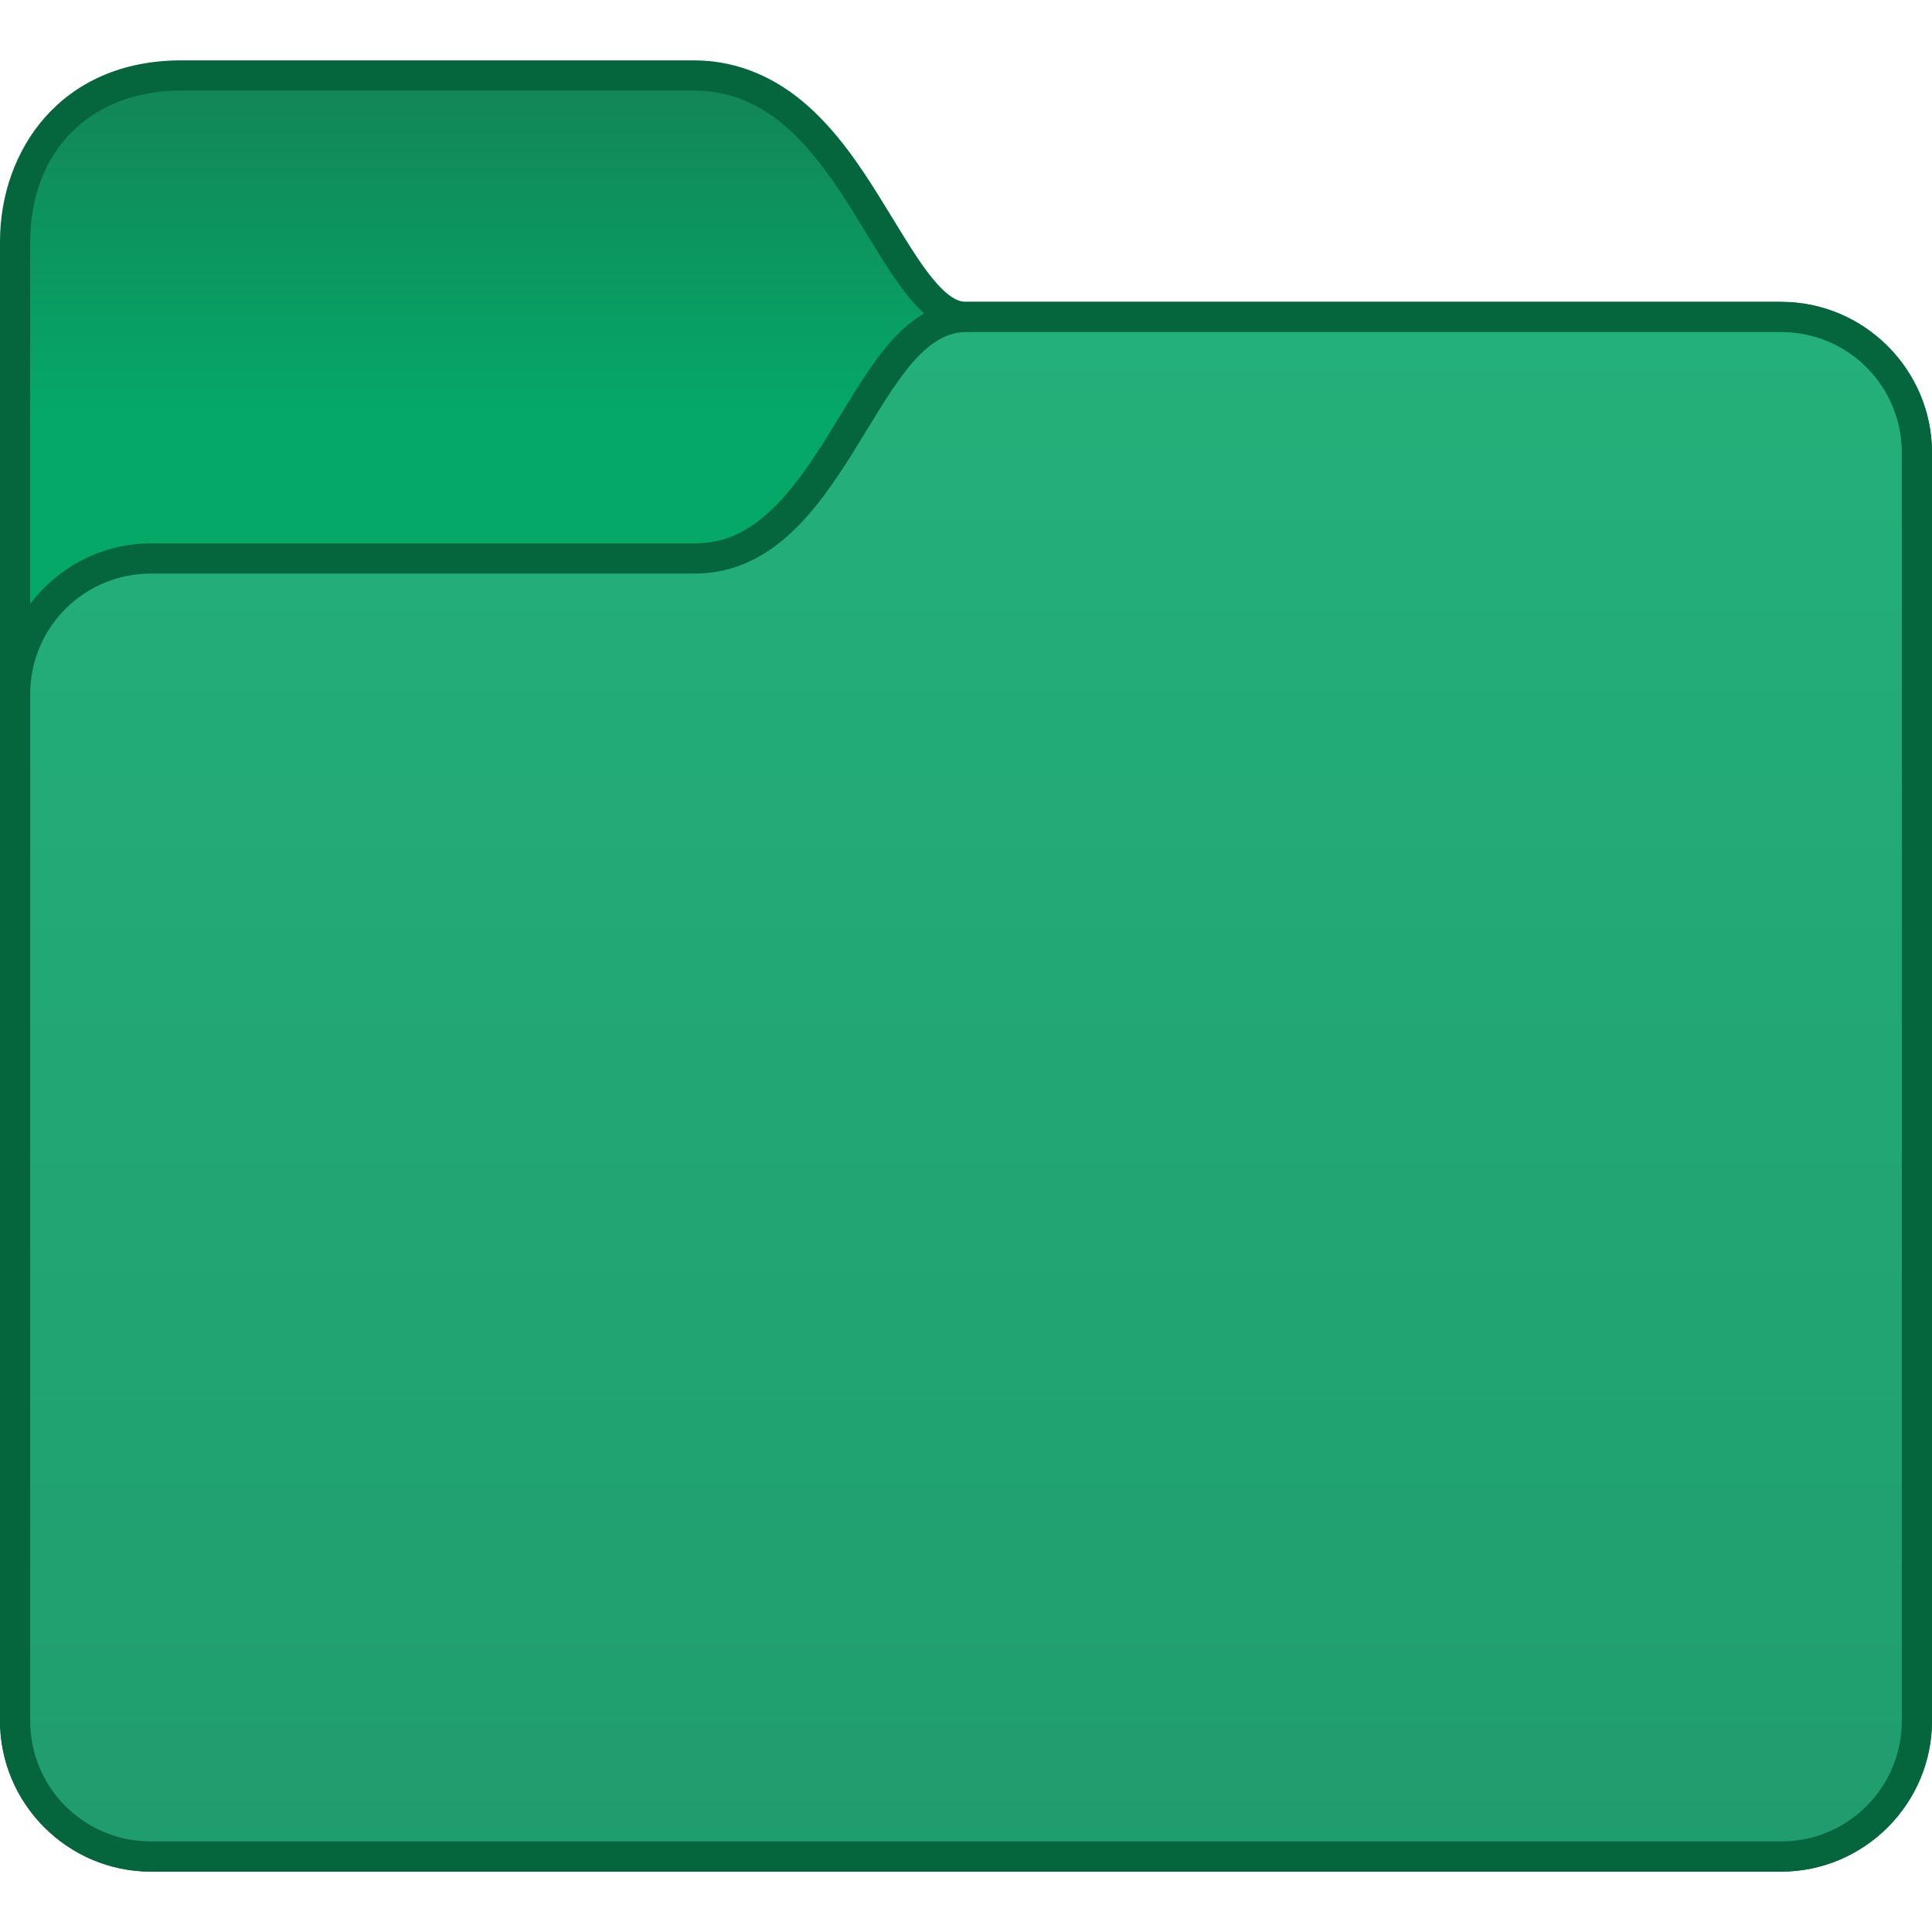
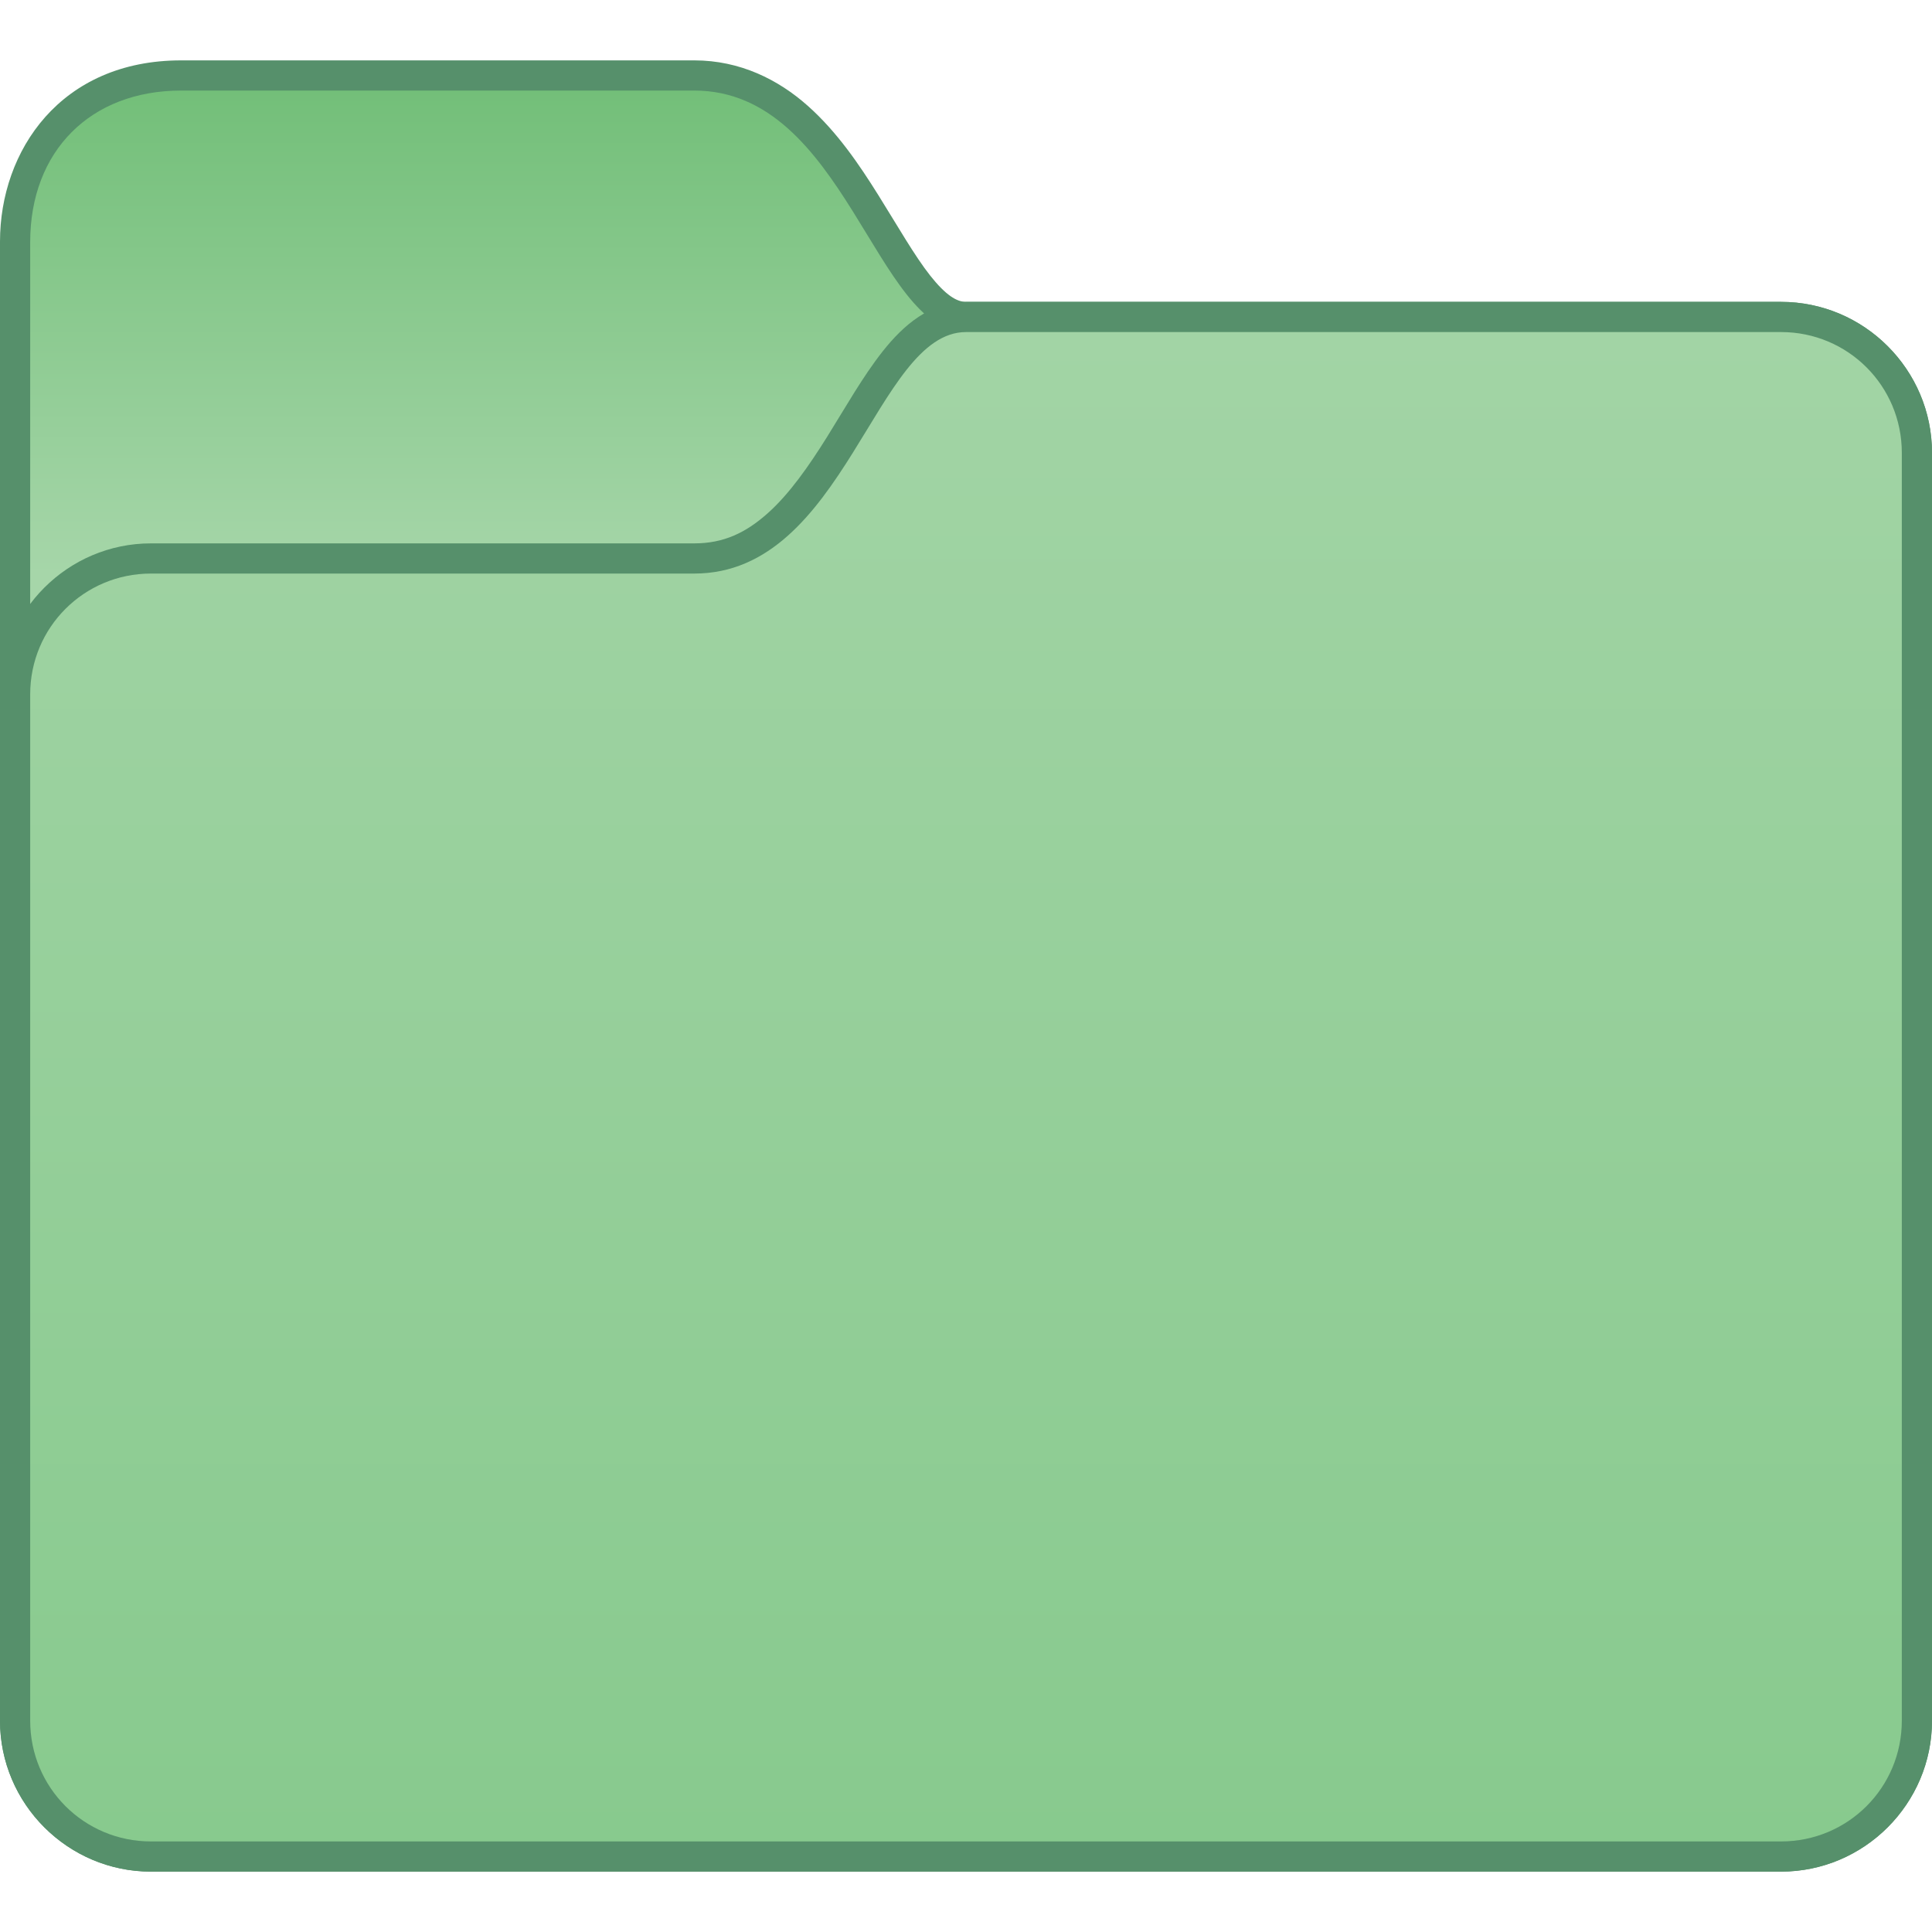
- <svg xmlns="http://www.w3.org/2000/svg" xmlns:xlink="http://www.w3.org/1999/xlink" width="64" height="64" viewBox="0 0 64 64" version="1.1" id="svg8">
+ <svg xmlns="http://www.w3.org/2000/svg" xmlns:xlink="http://www.w3.org/1999/xlink" width="64" height="64" viewBox="0 0 64 64" version="1.1" id="svg8" xml:space="preserve">
  <defs id="defs2">
    <style type="text/css" id="current-color-scheme">
      .ColorScheme-Text {
        color:#122036;
      }
      </style>
    <style type="text/css" id="current-color-scheme-7">
      .ColorScheme-Text {
        color:#122036;
      }
      </style>
    <style type="text/css" id="current-color-scheme-5">
      .ColorScheme-Text {
        color:#122036;
      }
      </style>
    <style id="current-color-scheme-9" type="text/css">
      .ColorScheme-Text {
        color:#122036;
      }
      </style>
    <style id="current-color-scheme-1" type="text/css">
      .ColorScheme-Text {
        color:#122036;
      }
      </style>
    <style type="text/css" id="current-color-scheme-10">
      .ColorScheme-Text {
        color:#122036;
      }
      </style>
    <style id="current-color-scheme-6" type="text/css">
      .ColorScheme-Text {
        color:#122036;
      }
      </style>
    <style id="current-color-scheme-7-1" type="text/css">
      .ColorScheme-Text {
        color:#122036;
      }
      </style>
    <style id="current-color-scheme-5-2" type="text/css">
      .ColorScheme-Text {
        color:#122036;
      }
      </style>
    <style id="current-color-scheme-12" type="text/css">
      .ColorScheme-Text {
        color:#122036;
      }
      </style>
    <style id="current-color-scheme-7-7" type="text/css">
      .ColorScheme-Text {
        color:#122036;
      }
      </style>
    <style id="current-color-scheme-5-0" type="text/css">
      .ColorScheme-Text {
        color:#122036;
      }
      </style>
    <style type="text/css" id="current-color-scheme-9-9">
      .ColorScheme-Text {
        color:#122036;
      }
      </style>
    <style type="text/css" id="current-color-scheme-1-3">
      .ColorScheme-Text {
        color:#122036;
      }
      </style>
    <style id="current-color-scheme-10-6" type="text/css">
      .ColorScheme-Text {
        color:#122036;
      }
      </style>
    <style type="text/css" id="current-color-scheme-6-0">
      .ColorScheme-Text {
        color:#122036;
      }
      </style>
    <style type="text/css" id="current-color-scheme-7-1-6">
      .ColorScheme-Text {
        color:#122036;
      }
      </style>
    <style type="text/css" id="current-color-scheme-5-2-2">
      .ColorScheme-Text {
        color:#122036;
      }
      </style>
    <style id="current-color-scheme-3" type="text/css">
      .ColorScheme-Text {
        color:#122036;
      }
      </style>
    <style id="current-color-scheme-7-75" type="text/css">
      .ColorScheme-Text {
        color:#122036;
      }
      </style>
    <style id="current-color-scheme-5-9" type="text/css">
      .ColorScheme-Text {
        color:#122036;
      }
      </style>
    <style type="text/css" id="current-color-scheme-9-2">
      .ColorScheme-Text {
        color:#122036;
      }
      </style>
    <style type="text/css" id="current-color-scheme-1-2">
      .ColorScheme-Text {
        color:#122036;
      }
      </style>
    <style id="current-color-scheme-10-8" type="text/css">
      .ColorScheme-Text {
        color:#122036;
      }
      </style>
    <style type="text/css" id="current-color-scheme-6-9">
      .ColorScheme-Text {
        color:#122036;
      }
      </style>
    <style type="text/css" id="current-color-scheme-7-1-7">
      .ColorScheme-Text {
        color:#122036;
      }
      </style>
    <style type="text/css" id="current-color-scheme-5-2-3">
      .ColorScheme-Text {
        color:#122036;
      }
      </style>
    <style id="current-color-scheme-67" type="text/css">
      .ColorScheme-Text {
        color:#122036;
      }
      </style>
-     <linearGradient xlink:href="#linearGradient44507" id="linearGradient940" x1="18" y1="357.65" x2="18" y2="346.65" gradientUnits="userSpaceOnUse" />
+     <linearGradient xlink:href="#linearGradient44507" id="linearGradient940" x1="18" y1="362.65" x2="18" y2="346.65" gradientUnits="userSpaceOnUse" />
    <linearGradient id="linearGradient44507">
-       <stop id="stop44503" offset="0" style="stop-color:#04a967;stop-opacity:1;" />
-       <stop id="stop44505" offset="1" style="stop-color:#138658;stop-opacity:1;" />
+       <stop id="stop44503" offset="0" style="stop-color:#a6d6a9;stop-opacity:1;" />
+       <stop id="stop44505" offset="1" style="stop-color:#73bf79;stop-opacity:1;" />
    </linearGradient>
    <linearGradient xlink:href="#linearGradient43949" id="linearGradient972" x1="38" y1="404.65" x2="38" y2="354.65" gradientUnits="userSpaceOnUse" />
    <linearGradient id="linearGradient43949">
-       <stop id="stop43945" offset="0" style="stop-color:#209d6e;stop-opacity:1;" />
-       <stop id="stop43947" offset="1" style="stop-color:#24b07a;stop-opacity:1;" />
+       <stop id="stop43945" offset="0" style="stop-color:#88ca8e;stop-opacity:1;" />
+       <stop id="stop43947" offset="1" style="stop-color:#a2d4a5;stop-opacity:1;" />
    </linearGradient>
+     <style id="current-color-scheme-675" type="text/css">
+       .ColorScheme-Text {
+         color:#122036;
+       }
+       </style>
+     <style id="current-color-scheme-7-3" type="text/css">
+       .ColorScheme-Text {
+         color:#122036;
+       }
+       </style>
+     <style id="current-color-scheme-5-5" type="text/css">
+       .ColorScheme-Text {
+         color:#122036;
+       }
+       </style>
+     <style type="text/css" id="current-color-scheme-9-6">
+       .ColorScheme-Text {
+         color:#122036;
+       }
+       </style>
+     <style type="text/css" id="current-color-scheme-1-29">
+       .ColorScheme-Text {
+         color:#122036;
+       }
+       </style>
+     <style id="current-color-scheme-10-1" type="text/css">
+       .ColorScheme-Text {
+         color:#122036;
+       }
+       </style>
+     <style type="text/css" id="current-color-scheme-6-2">
+       .ColorScheme-Text {
+         color:#122036;
+       }
+       </style>
+     <style type="text/css" id="current-color-scheme-7-1-70">
+       .ColorScheme-Text {
+         color:#122036;
+       }
+       </style>
+     <style type="text/css" id="current-color-scheme-5-2-9">
+       .ColorScheme-Text {
+         color:#122036;
+       }
+       </style>
+     <style type="text/css" id="current-color-scheme-12-3">
+       .ColorScheme-Text {
+         color:#122036;
+       }
+       </style>
+     <style type="text/css" id="current-color-scheme-7-7-6">
+       .ColorScheme-Text {
+         color:#122036;
+       }
+       </style>
+     <style type="text/css" id="current-color-scheme-5-0-0">
+       .ColorScheme-Text {
+         color:#122036;
+       }
+       </style>
+     <style id="current-color-scheme-9-9-6" type="text/css">
+       .ColorScheme-Text {
+         color:#122036;
+       }
+       </style>
+     <style id="current-color-scheme-1-3-2" type="text/css">
+       .ColorScheme-Text {
+         color:#122036;
+       }
+       </style>
+     <style type="text/css" id="current-color-scheme-10-6-6">
+       .ColorScheme-Text {
+         color:#122036;
+       }
+       </style>
+     <style id="current-color-scheme-6-0-1" type="text/css">
+       .ColorScheme-Text {
+         color:#122036;
+       }
+       </style>
+     <style id="current-color-scheme-7-1-6-8" type="text/css">
+       .ColorScheme-Text {
+         color:#122036;
+       }
+       </style>
+     <style id="current-color-scheme-5-2-2-7" type="text/css">
+       .ColorScheme-Text {
+         color:#122036;
+       }
+       </style>
+     <style type="text/css" id="current-color-scheme-3-9">
+       .ColorScheme-Text {
+         color:#122036;
+       }
+       </style>
+     <style type="text/css" id="current-color-scheme-7-75-2">
+       .ColorScheme-Text {
+         color:#122036;
+       }
+       </style>
+     <style type="text/css" id="current-color-scheme-5-9-0">
+       .ColorScheme-Text {
+         color:#122036;
+       }
+       </style>
+     <style id="current-color-scheme-9-2-2" type="text/css">
+       .ColorScheme-Text {
+         color:#122036;
+       }
+       </style>
+     <style id="current-color-scheme-1-2-3" type="text/css">
+       .ColorScheme-Text {
+         color:#122036;
+       }
+       </style>
+     <style type="text/css" id="current-color-scheme-10-8-7">
+       .ColorScheme-Text {
+         color:#122036;
+       }
+       </style>
+     <style id="current-color-scheme-6-9-5" type="text/css">
+       .ColorScheme-Text {
+         color:#122036;
+       }
+       </style>
+     <style id="current-color-scheme-7-1-7-9" type="text/css">
+       .ColorScheme-Text {
+         color:#122036;
+       }
+       </style>
+     <style id="current-color-scheme-5-2-3-2" type="text/css">
+       .ColorScheme-Text {
+         color:#122036;
+       }
+       </style>
+     <style type="text/css" id="current-color-scheme-67-2">
+       .ColorScheme-Text {
+         color:#122036;
+       }
+       </style>
  </defs>
  <g id="layer1" transform="translate(0,-250.65)">
    <g transform="translate(-6,-93.00001)" id="g1529">
-       <path id="path1475" d="m 12,345.65 c -4,0 -6,3 -6,6 v 49 c 0,2.753 2.247,5 5,5 h 54 c 2.753,0 5,-2.247 5,-5 v -42 c 0,-2.753 -2.247,-5 -5,-5 H 38 c -0.306,0 -0.67,-0.219 -1.186,-0.871 -0.516,-0.652 -1.074,-1.635 -1.715,-2.66 -0.641,-1.025 -1.37,-2.101 -2.342,-2.965 C 31.786,346.29 30.517,345.65 29,345.65 Z" style="color:#000000;font-style:normal;font-variant:normal;font-weight:normal;font-stretch:normal;font-size:medium;line-height:normal;font-family:sans-serif;font-variant-ligatures:normal;font-variant-position:normal;font-variant-caps:normal;font-variant-numeric:normal;font-variant-alternates:normal;font-feature-settings:normal;text-indent:0;text-align:start;text-decoration:none;text-decoration-line:none;text-decoration-style:solid;text-decoration-color:#000000;letter-spacing:normal;word-spacing:normal;text-transform:none;writing-mode:lr-tb;direction:ltr;text-orientation:mixed;dominant-baseline:auto;baseline-shift:baseline;text-anchor:start;white-space:normal;shape-padding:0;clip-rule:nonzero;display:inline;overflow:visible;visibility:visible;opacity:1;isolation:auto;mix-blend-mode:normal;color-interpolation:sRGB;color-interpolation-filters:linearRGB;solid-color:#000000;solid-opacity:1;vector-effect:none;fill:#05663e;fill-opacity:1;fill-rule:nonzero;stroke:none;stroke-width:2;stroke-linecap:round;stroke-linejoin:round;stroke-miterlimit:4;stroke-dasharray:none;stroke-dashoffset:0;stroke-opacity:1;color-rendering:auto;image-rendering:auto;shape-rendering:auto;text-rendering:auto;enable-background:accumulate" />
+       <path id="path1475" d="m 12,345.65 c -4,0 -6,3 -6,6 v 49 c 0,2.753 2.247,5 5,5 h 54 c 2.753,0 5,-2.247 5,-5 v -42 c 0,-2.753 -2.247,-5 -5,-5 H 38 c -0.306,0 -0.67,-0.219 -1.186,-0.871 -0.516,-0.652 -1.074,-1.635 -1.715,-2.66 -0.641,-1.025 -1.37,-2.101 -2.342,-2.965 C 31.786,346.29 30.517,345.65 29,345.65 Z" style="color:#000000;font-style:normal;font-variant:normal;font-weight:normal;font-stretch:normal;font-size:medium;line-height:normal;font-family:sans-serif;font-variant-ligatures:normal;font-variant-position:normal;font-variant-caps:normal;font-variant-numeric:normal;font-variant-alternates:normal;font-feature-settings:normal;text-indent:0;text-align:start;text-decoration:none;text-decoration-line:none;text-decoration-style:solid;text-decoration-color:#000000;letter-spacing:normal;word-spacing:normal;text-transform:none;writing-mode:lr-tb;direction:ltr;text-orientation:mixed;dominant-baseline:auto;baseline-shift:baseline;text-anchor:start;white-space:normal;shape-padding:0;clip-rule:nonzero;display:inline;overflow:visible;visibility:visible;opacity:1;isolation:auto;mix-blend-mode:normal;color-interpolation:sRGB;color-interpolation-filters:linearRGB;solid-color:#000000;solid-opacity:1;vector-effect:none;fill:#56906b;fill-opacity:1;fill-rule:nonzero;stroke:none;stroke-width:2;stroke-linecap:round;stroke-linejoin:round;stroke-miterlimit:4;stroke-dasharray:none;stroke-dashoffset:0;stroke-opacity:1;color-rendering:auto;image-rendering:auto;shape-rendering:auto;text-rendering:auto;enable-background:accumulate" />
      <path id="rect1374-3" d="m 12,346.65 h 17 c 5,0 6,8 9,8 H 65 c 2.216,0 4,1.784 4,4 v 42 c 0,2.216 -1.784,4 -4,4 H 11 c -2.216,0 -4,-1.784 -4,-4 l 3e-7,-48.979 C 7,348.65 9,346.65 12,346.65 Z" style="opacity:1;vector-effect:none;fill:url(#linearGradient940);fill-opacity:1;stroke:none;stroke-width:2;stroke-linecap:round;stroke-linejoin:round;stroke-miterlimit:4;stroke-dasharray:none;stroke-dashoffset:0;stroke-opacity:1" />
-       <path id="path1453" d="m 38,353.65 c -1.194,0 -2.08,0.781 -2.752,1.629 -0.671,0.848 -1.239,1.865 -1.848,2.84 -0.609,0.975 -1.255,1.899 -1.971,2.535 C 30.714,361.29 29.983,361.65 29,361.65 H 11 c -2.753,0 -5,2.247 -5,5 v 34 c 0,2.753 2.247,5 5,5 h 54 c 2.753,0 5,-2.247 5,-5 v -42 c 0,-2.753 -2.247,-5 -5,-5 z" style="color:#000000;font-style:normal;font-variant:normal;font-weight:normal;font-stretch:normal;font-size:medium;line-height:normal;font-family:sans-serif;font-variant-ligatures:normal;font-variant-position:normal;font-variant-caps:normal;font-variant-numeric:normal;font-variant-alternates:normal;font-feature-settings:normal;text-indent:0;text-align:start;text-decoration:none;text-decoration-line:none;text-decoration-style:solid;text-decoration-color:#000000;letter-spacing:normal;word-spacing:normal;text-transform:none;writing-mode:lr-tb;direction:ltr;text-orientation:mixed;dominant-baseline:auto;baseline-shift:baseline;text-anchor:start;white-space:normal;shape-padding:0;clip-rule:nonzero;display:inline;overflow:visible;visibility:visible;opacity:1;isolation:auto;mix-blend-mode:normal;color-interpolation:sRGB;color-interpolation-filters:linearRGB;solid-color:#000000;solid-opacity:1;vector-effect:none;fill:#05663e;fill-opacity:1;fill-rule:nonzero;stroke:none;stroke-width:2;stroke-linecap:round;stroke-linejoin:round;stroke-miterlimit:4;stroke-dasharray:none;stroke-dashoffset:0;stroke-opacity:1;color-rendering:auto;image-rendering:auto;shape-rendering:auto;text-rendering:auto;enable-background:accumulate" />
+       <path id="path1453" d="m 38,353.65 c -1.194,0 -2.08,0.781 -2.752,1.629 -0.671,0.848 -1.239,1.865 -1.848,2.84 -0.609,0.975 -1.255,1.899 -1.971,2.535 C 30.714,361.29 29.983,361.65 29,361.65 H 11 c -2.753,0 -5,2.247 -5,5 v 34 c 0,2.753 2.247,5 5,5 h 54 c 2.753,0 5,-2.247 5,-5 v -42 c 0,-2.753 -2.247,-5 -5,-5 z" style="color:#000000;font-style:normal;font-variant:normal;font-weight:normal;font-stretch:normal;font-size:medium;line-height:normal;font-family:sans-serif;font-variant-ligatures:normal;font-variant-position:normal;font-variant-caps:normal;font-variant-numeric:normal;font-variant-alternates:normal;font-feature-settings:normal;text-indent:0;text-align:start;text-decoration:none;text-decoration-line:none;text-decoration-style:solid;text-decoration-color:#000000;letter-spacing:normal;word-spacing:normal;text-transform:none;writing-mode:lr-tb;direction:ltr;text-orientation:mixed;dominant-baseline:auto;baseline-shift:baseline;text-anchor:start;white-space:normal;shape-padding:0;clip-rule:nonzero;display:inline;overflow:visible;visibility:visible;opacity:1;isolation:auto;mix-blend-mode:normal;color-interpolation:sRGB;color-interpolation-filters:linearRGB;solid-color:#000000;solid-opacity:1;vector-effect:none;fill:#56906b;fill-opacity:1;fill-rule:nonzero;stroke:none;stroke-width:2;stroke-linecap:round;stroke-linejoin:round;stroke-miterlimit:4;stroke-dasharray:none;stroke-dashoffset:0;stroke-opacity:1;color-rendering:auto;image-rendering:auto;shape-rendering:auto;text-rendering:auto;enable-background:accumulate" />
      <path id="rect1374-4-4" d="m 11,362.65 h 18 c 5,0 6,-8 9,-8 H 65 c 2.216,0 4,1.784 4,4 v 42 c 0,2.216 -1.784,4 -4,4 H 11 c -2.216,0 -4,-1.784 -4,-4 v -34 c 0,-2.216 1.784,-4 4,-4 z" style="opacity:1;vector-effect:none;fill:url(#linearGradient972);fill-opacity:1;stroke:none;stroke-width:2;stroke-linecap:round;stroke-linejoin:round;stroke-miterlimit:4;stroke-dasharray:none;stroke-dashoffset:0;stroke-opacity:1" />
    </g>
  </g>
</svg>
